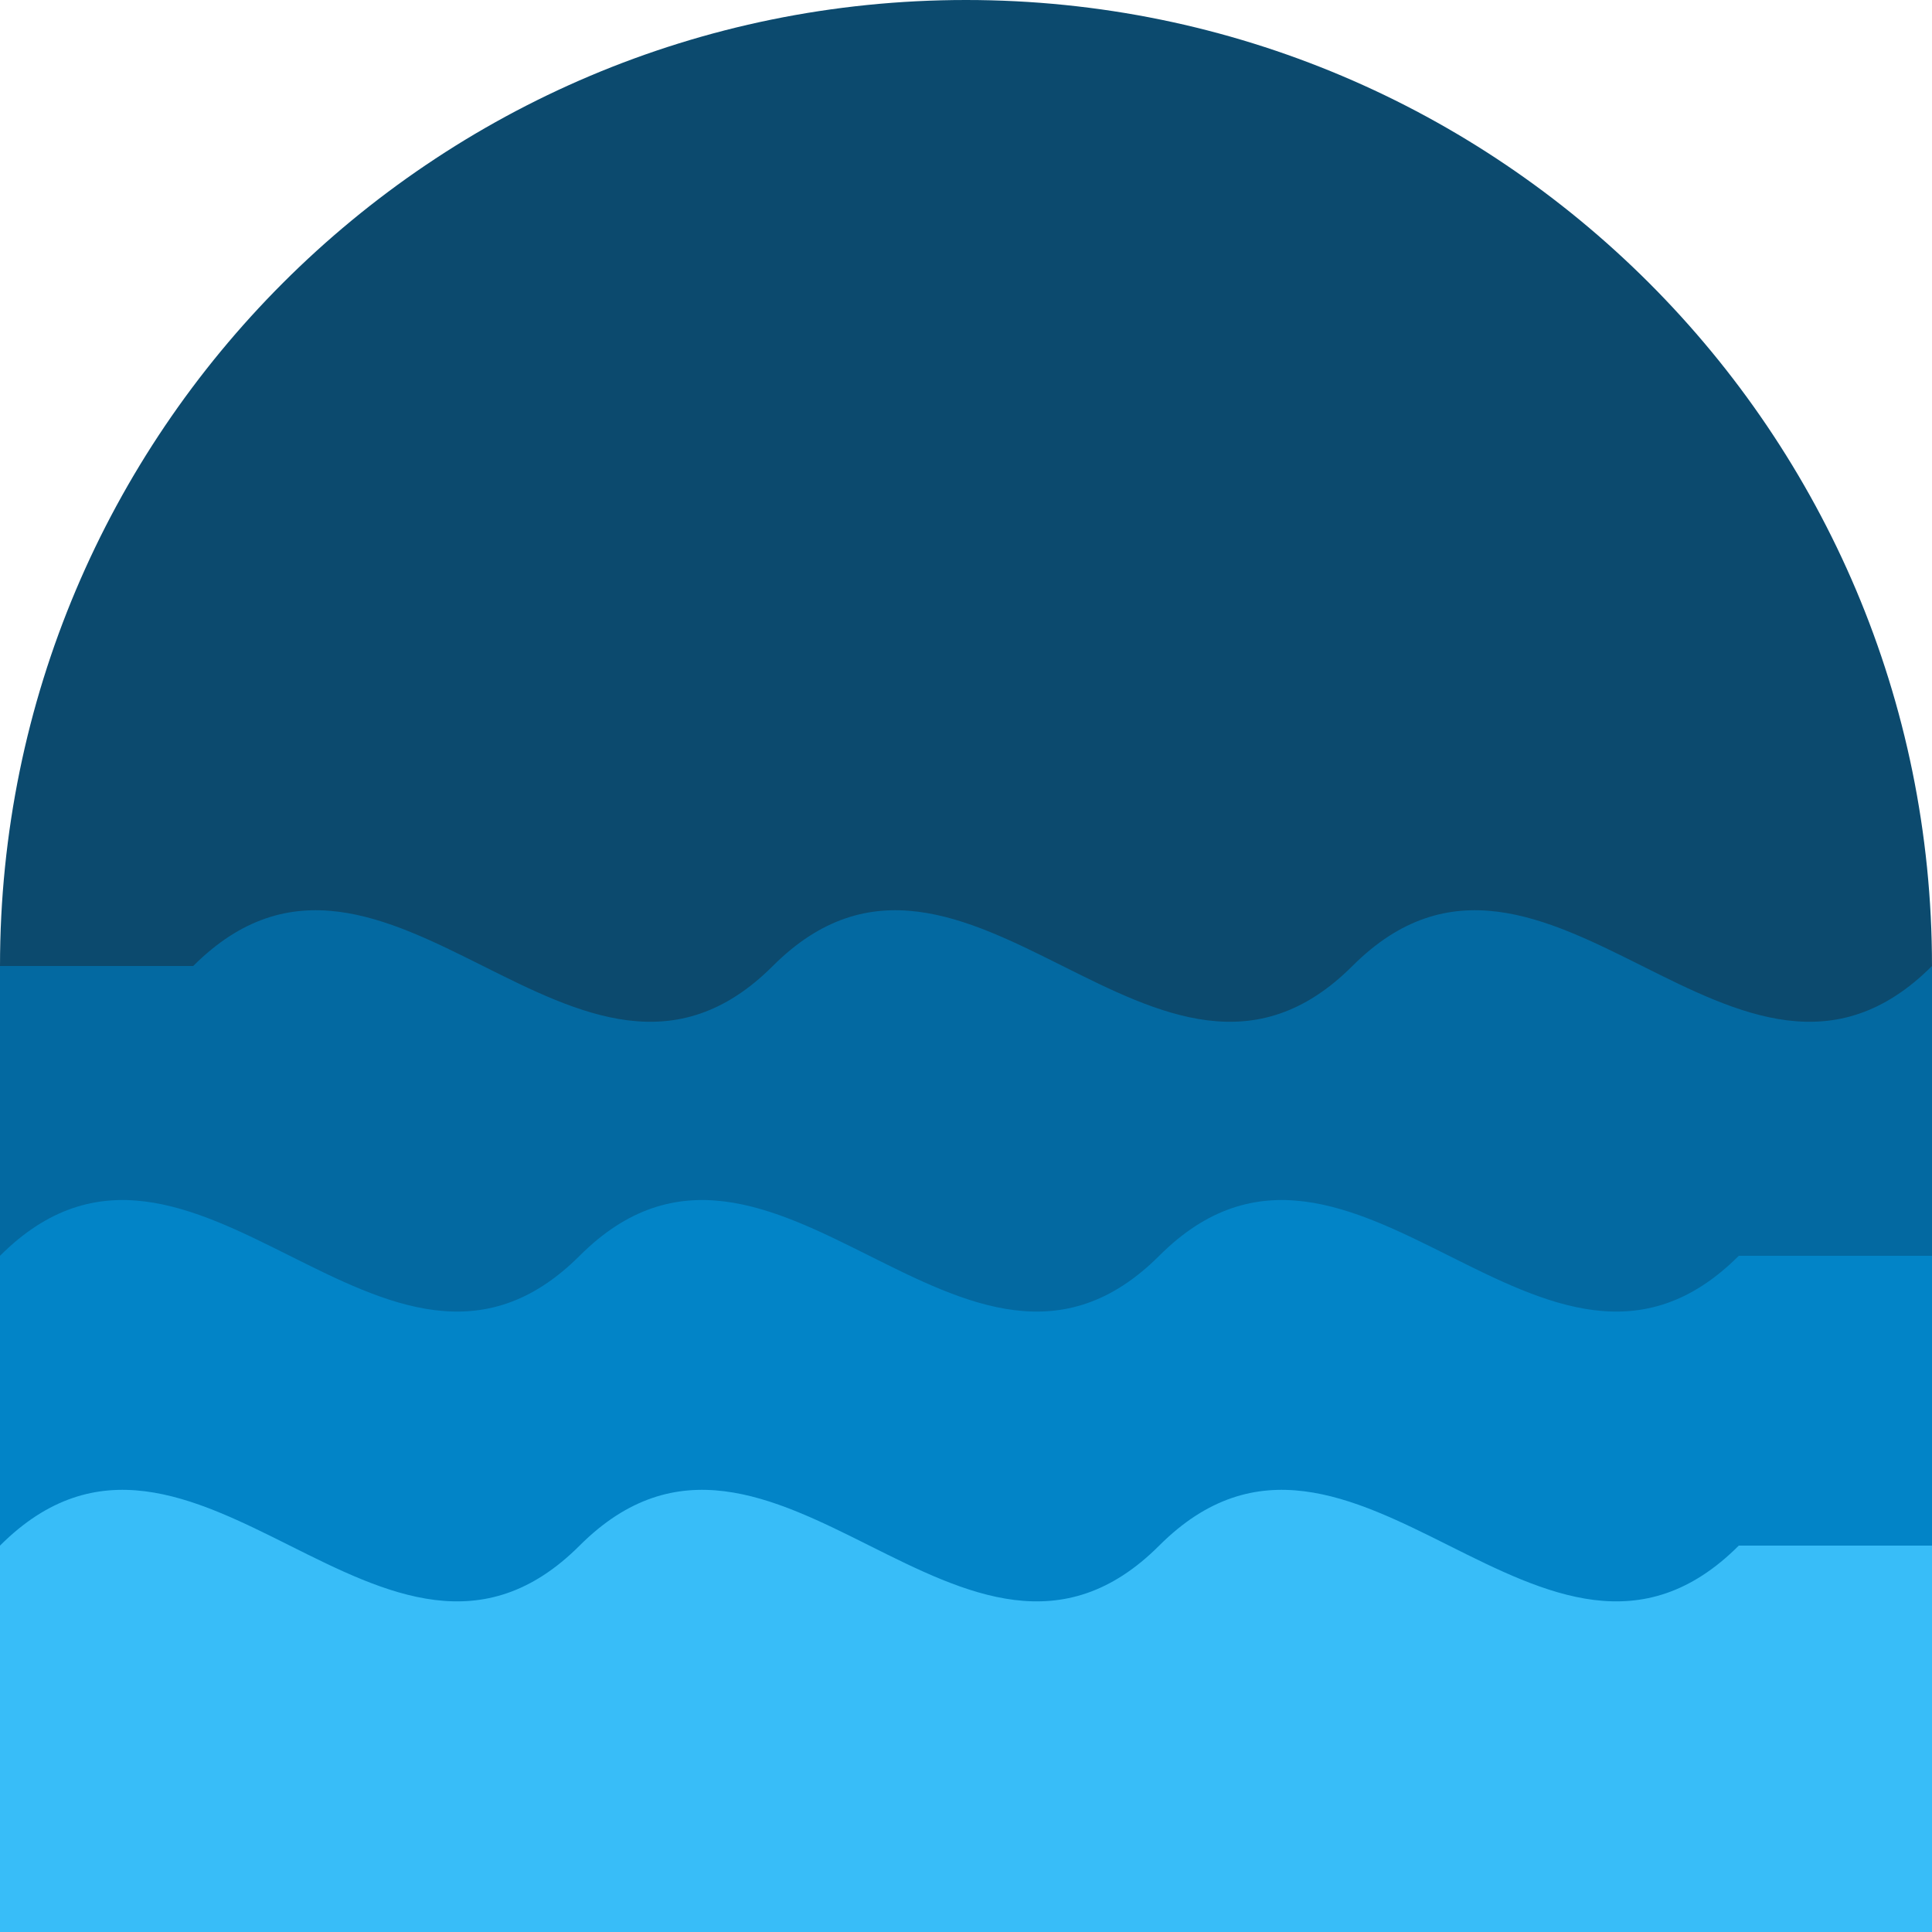
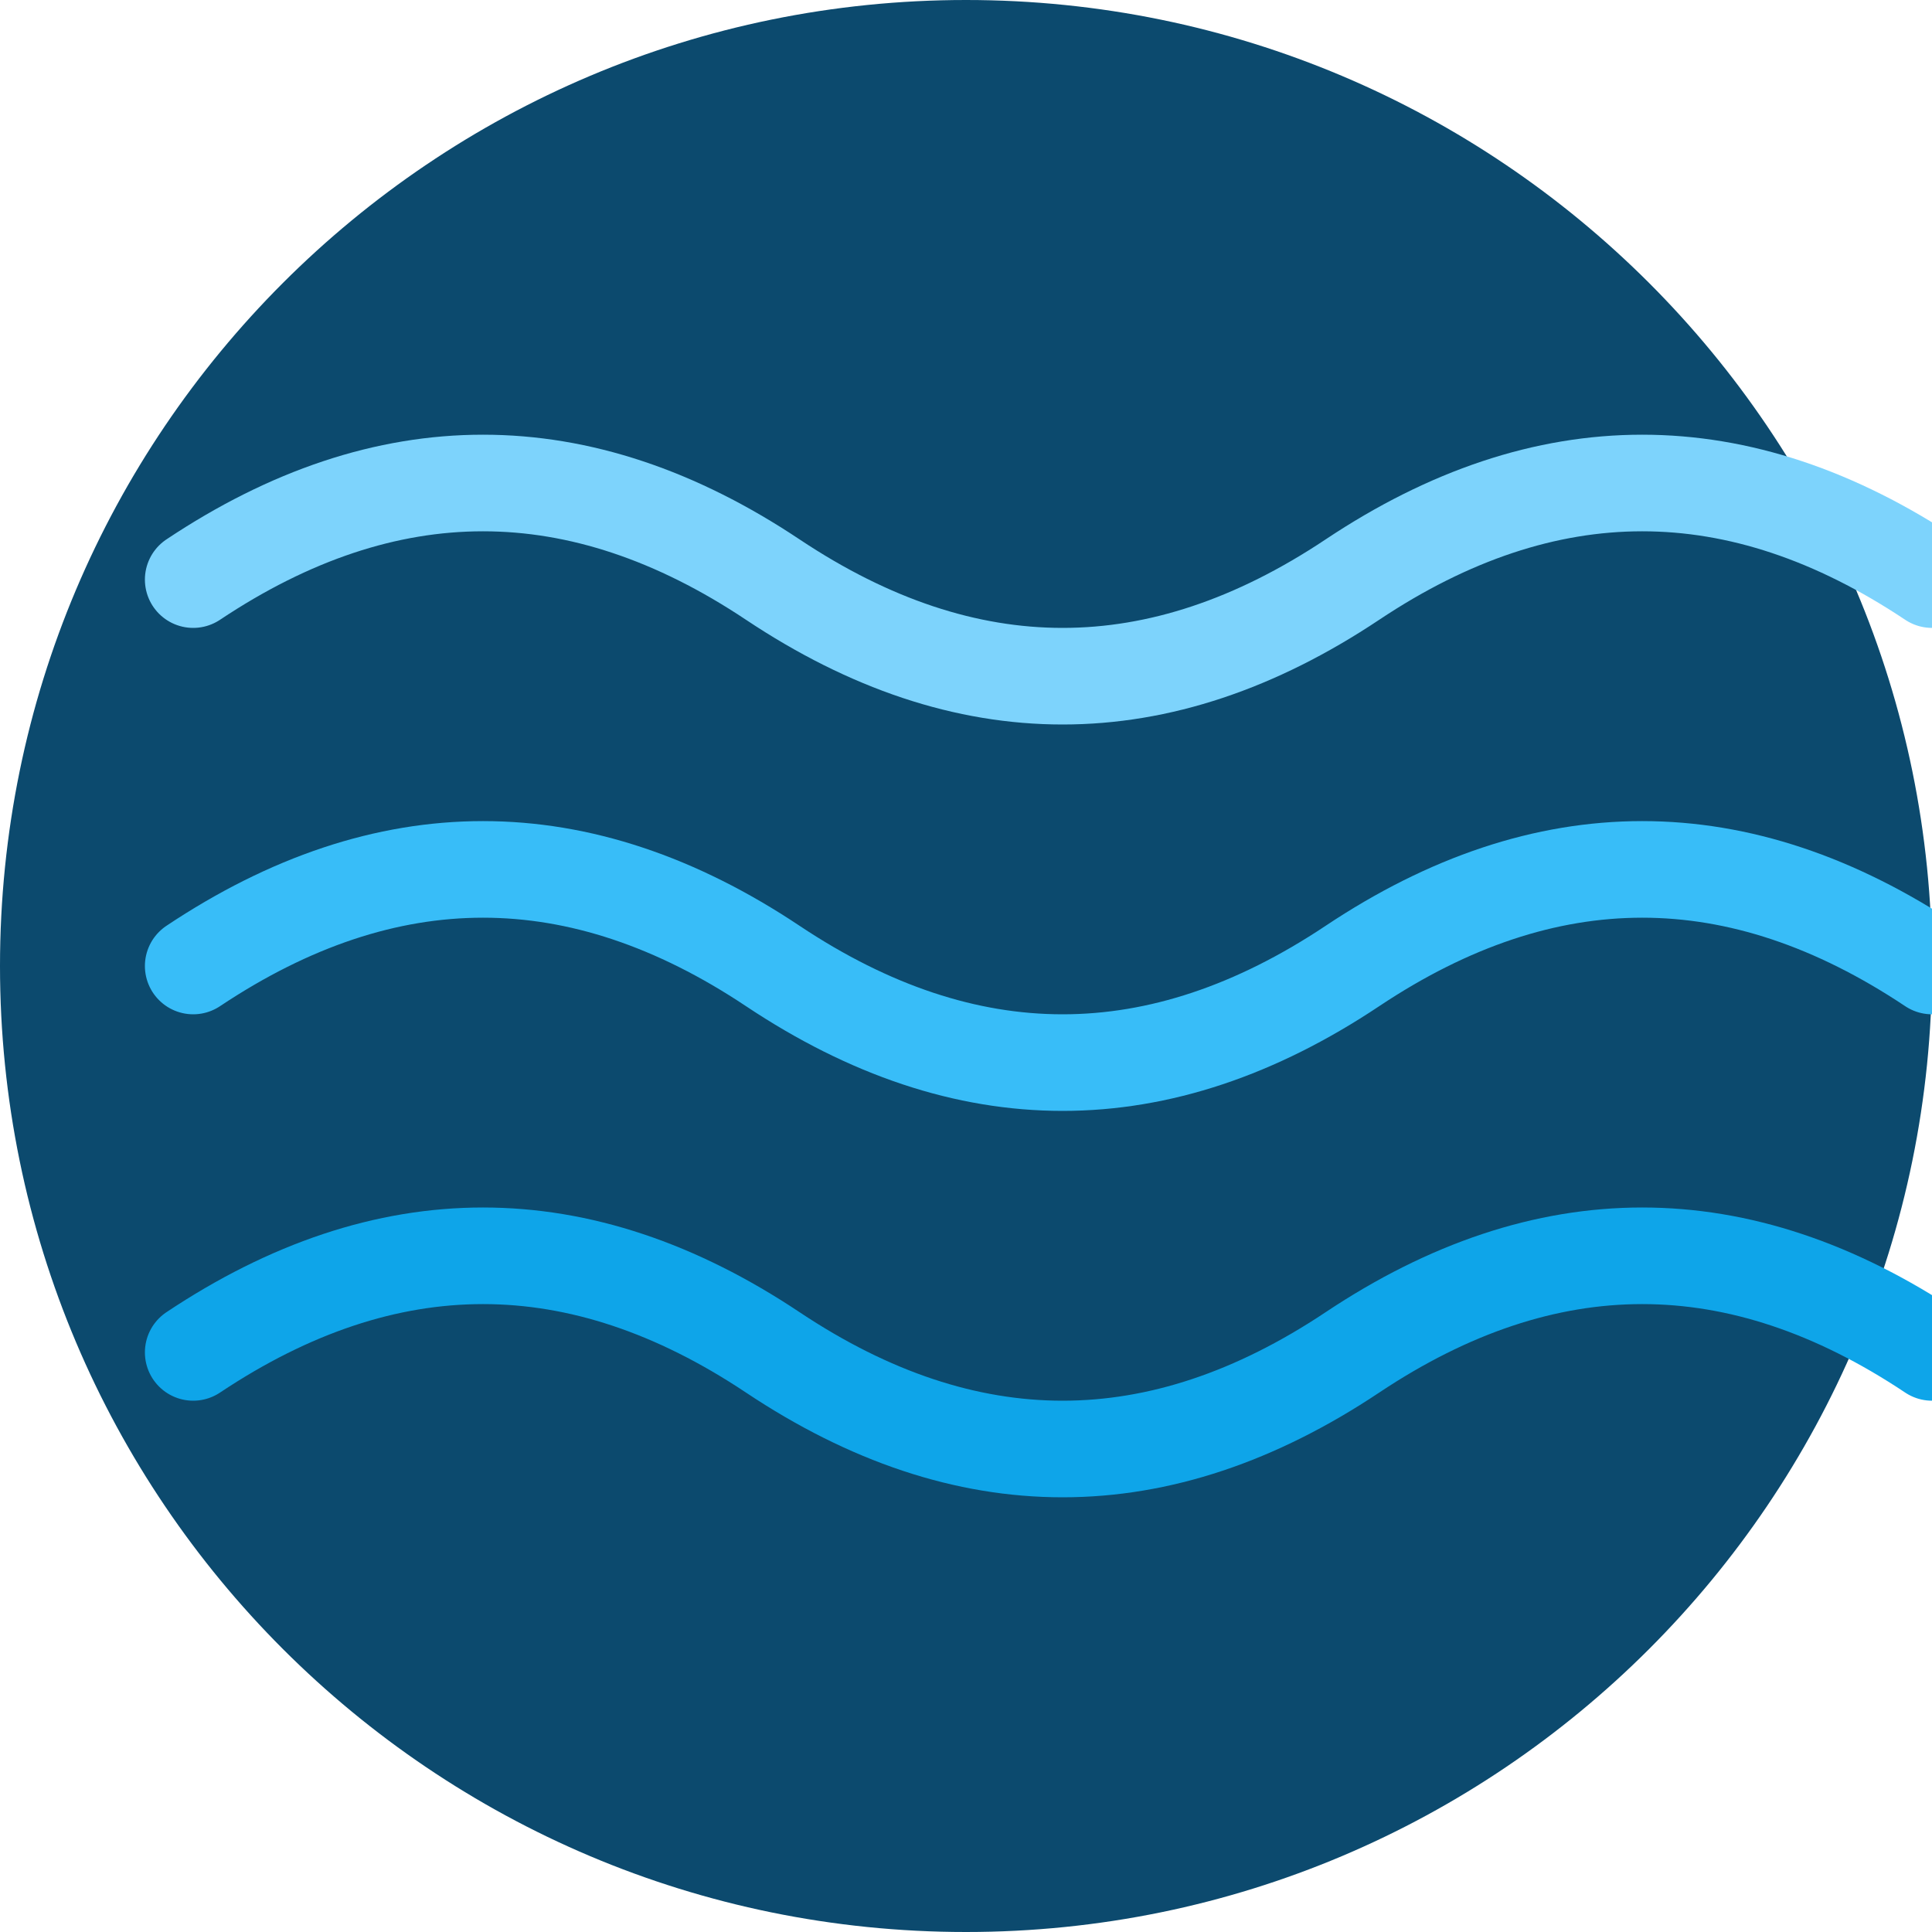
- <svg xmlns="http://www.w3.org/2000/svg" width="100" height="100" viewBox="0 0 100 100" fill="none">
-   <rect width="100" height="100" rx="50" fill="#0c4a6e" />
-   <path d="M10,50 C20,40 30,60 40,50 C50,40 60,60 70,50 C80,40 90,60 100,50 L100,100 L0,100 L0,50 Z" fill="#0369a1" />
-   <path d="M0,65 C10,55 20,75 30,65 C40,55 50,75 60,65 C70,55 80,75 90,65 L100,65 L100,100 L0,100 Z" fill="#0284c7" />
-   <path d="M0,80 C10,70 20,90 30,80 C40,70 50,90 60,80 C70,70 80,90 90,80 L100,80 L100,100 L0,100 Z" fill="#38bdf8" />
+ <svg xmlns="http://www.w3.org/2000/svg" width="100" height="100" viewBox="0 0 100 100">
+   <circle cx="50" cy="50" r="50" fill="#0c4a6e" />
+   <path d="M10,50 Q25,40 40,50 T70,50 T100,50" fill="none" stroke="#38bdf8" stroke-width="5" stroke-linecap="round" />
+   <path d="M10,70 Q25,60 40,70 T70,70 T100,70" fill="none" stroke="#0ea5e9" stroke-width="5" stroke-linecap="round" />
+   <path d="M10,30 Q25,20 40,30 T70,30 T100,30" fill="none" stroke="#7dd3fc" stroke-width="5" stroke-linecap="round" />
</svg>
